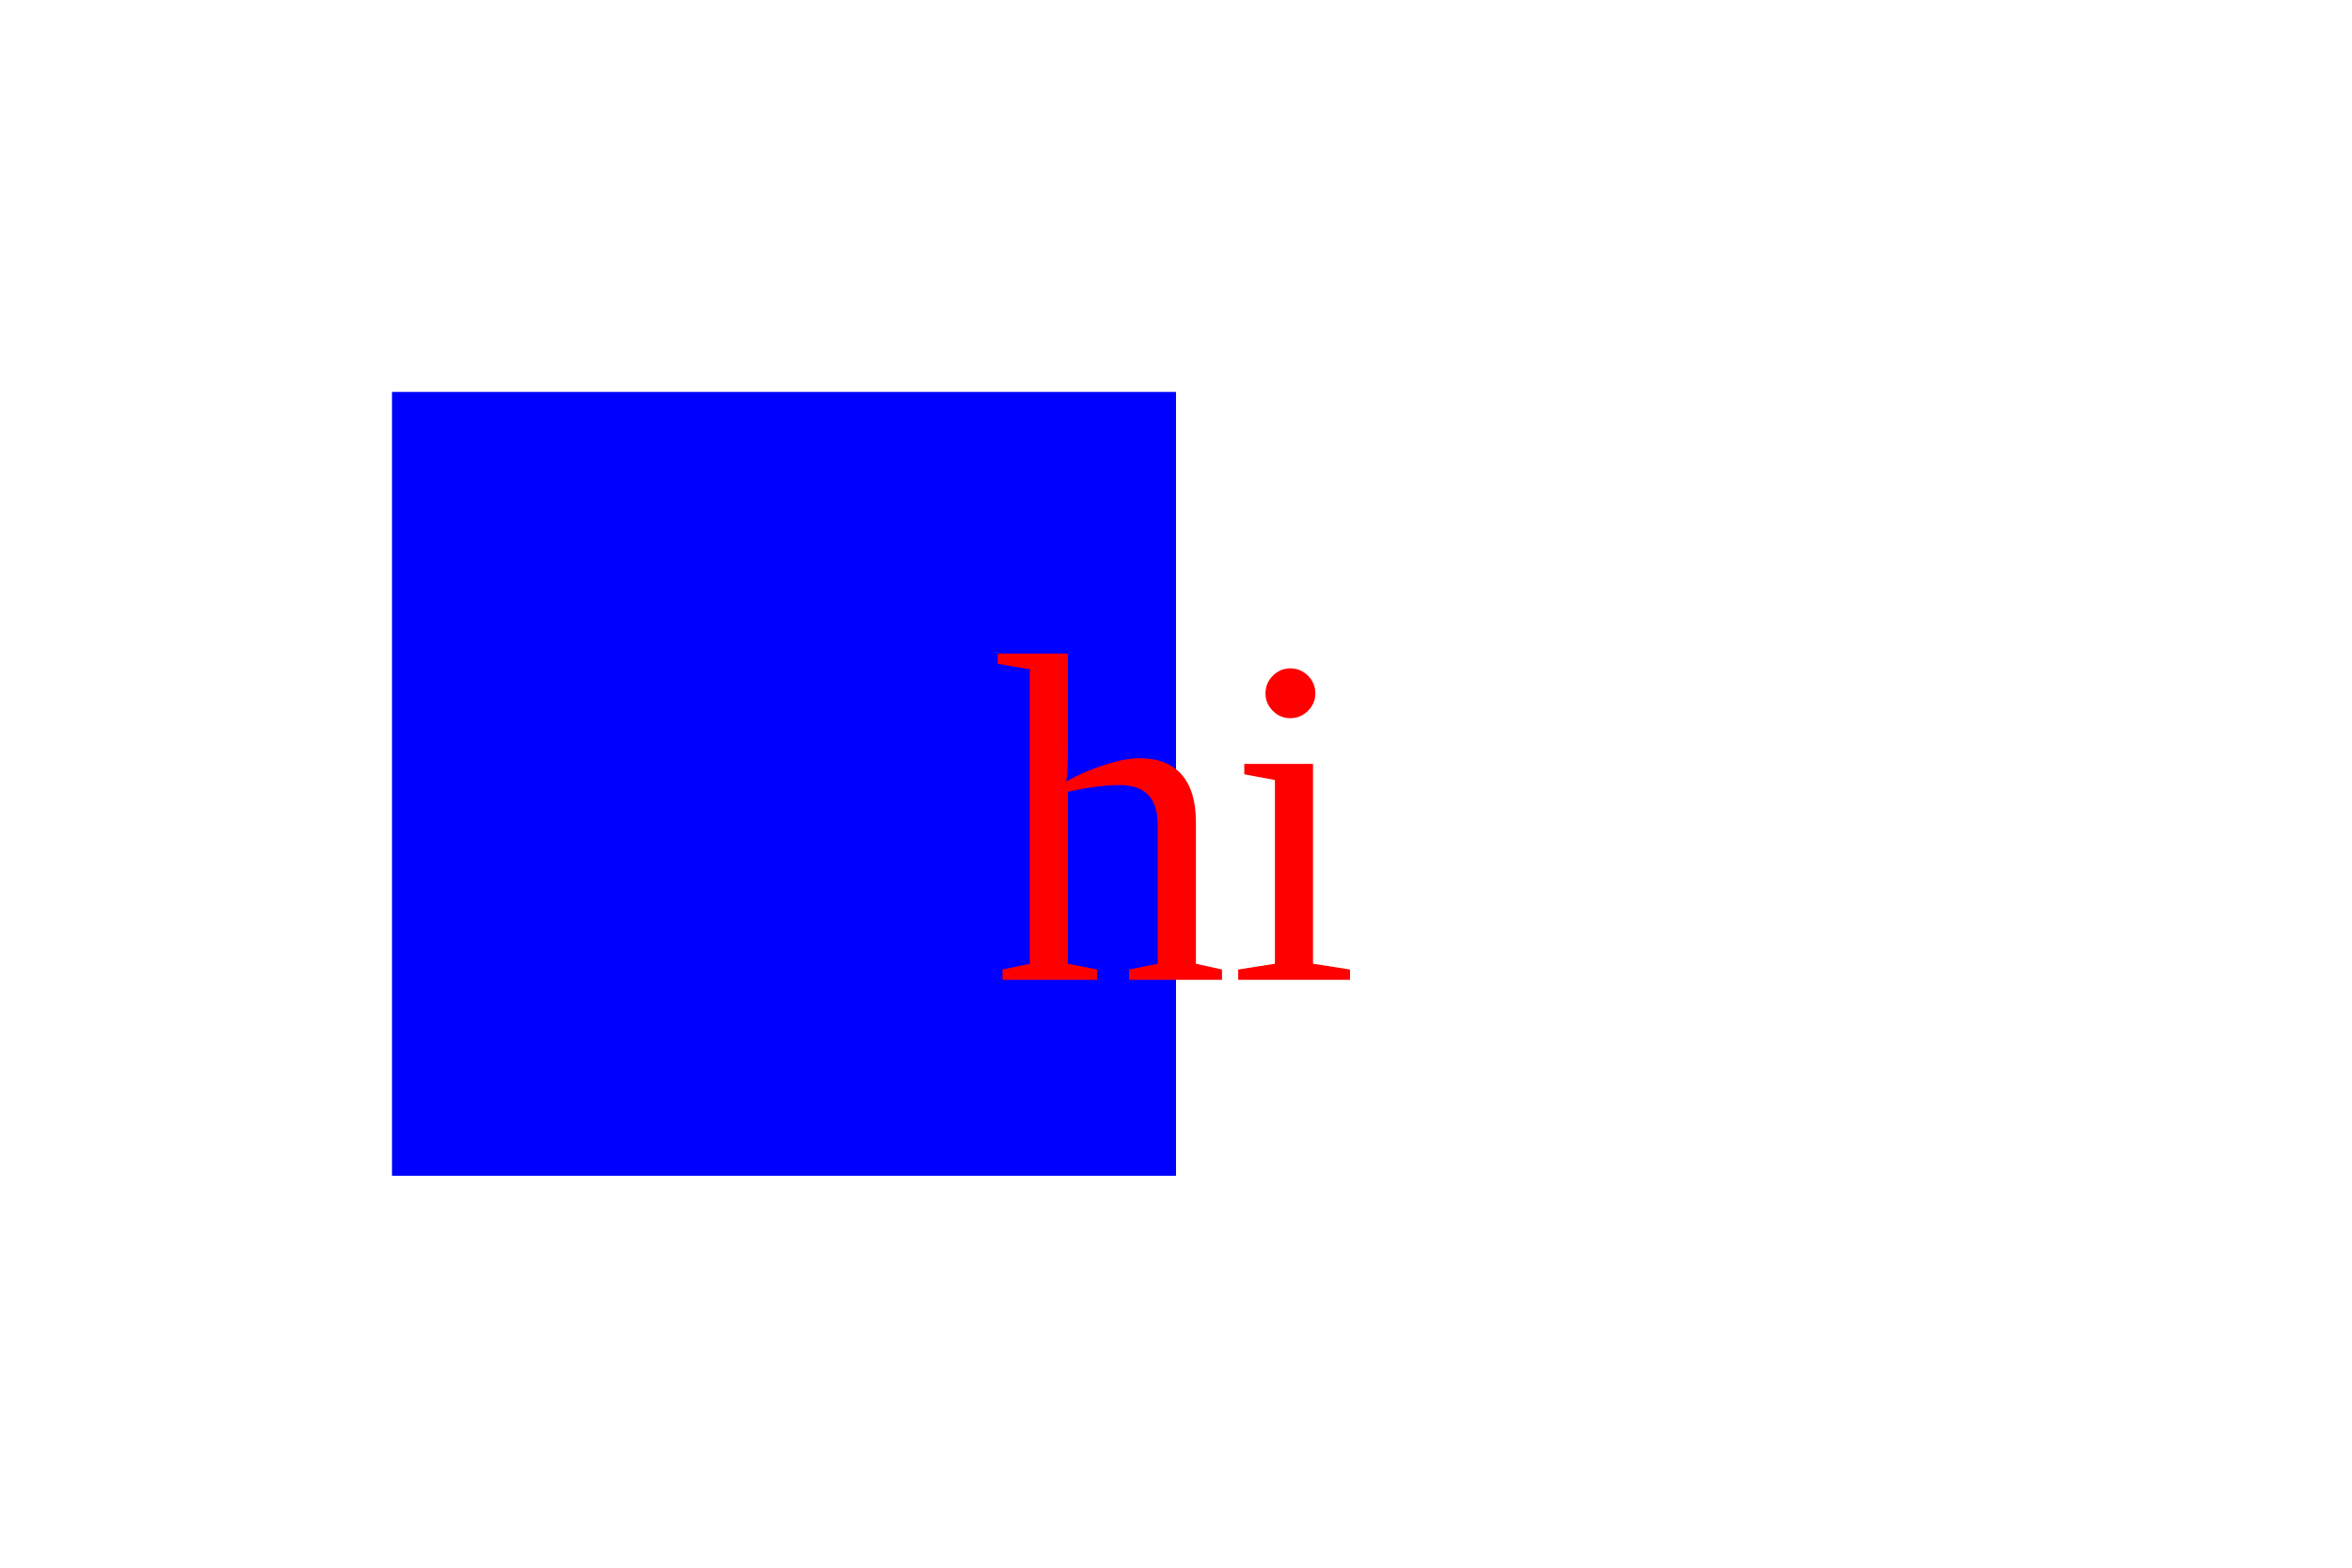
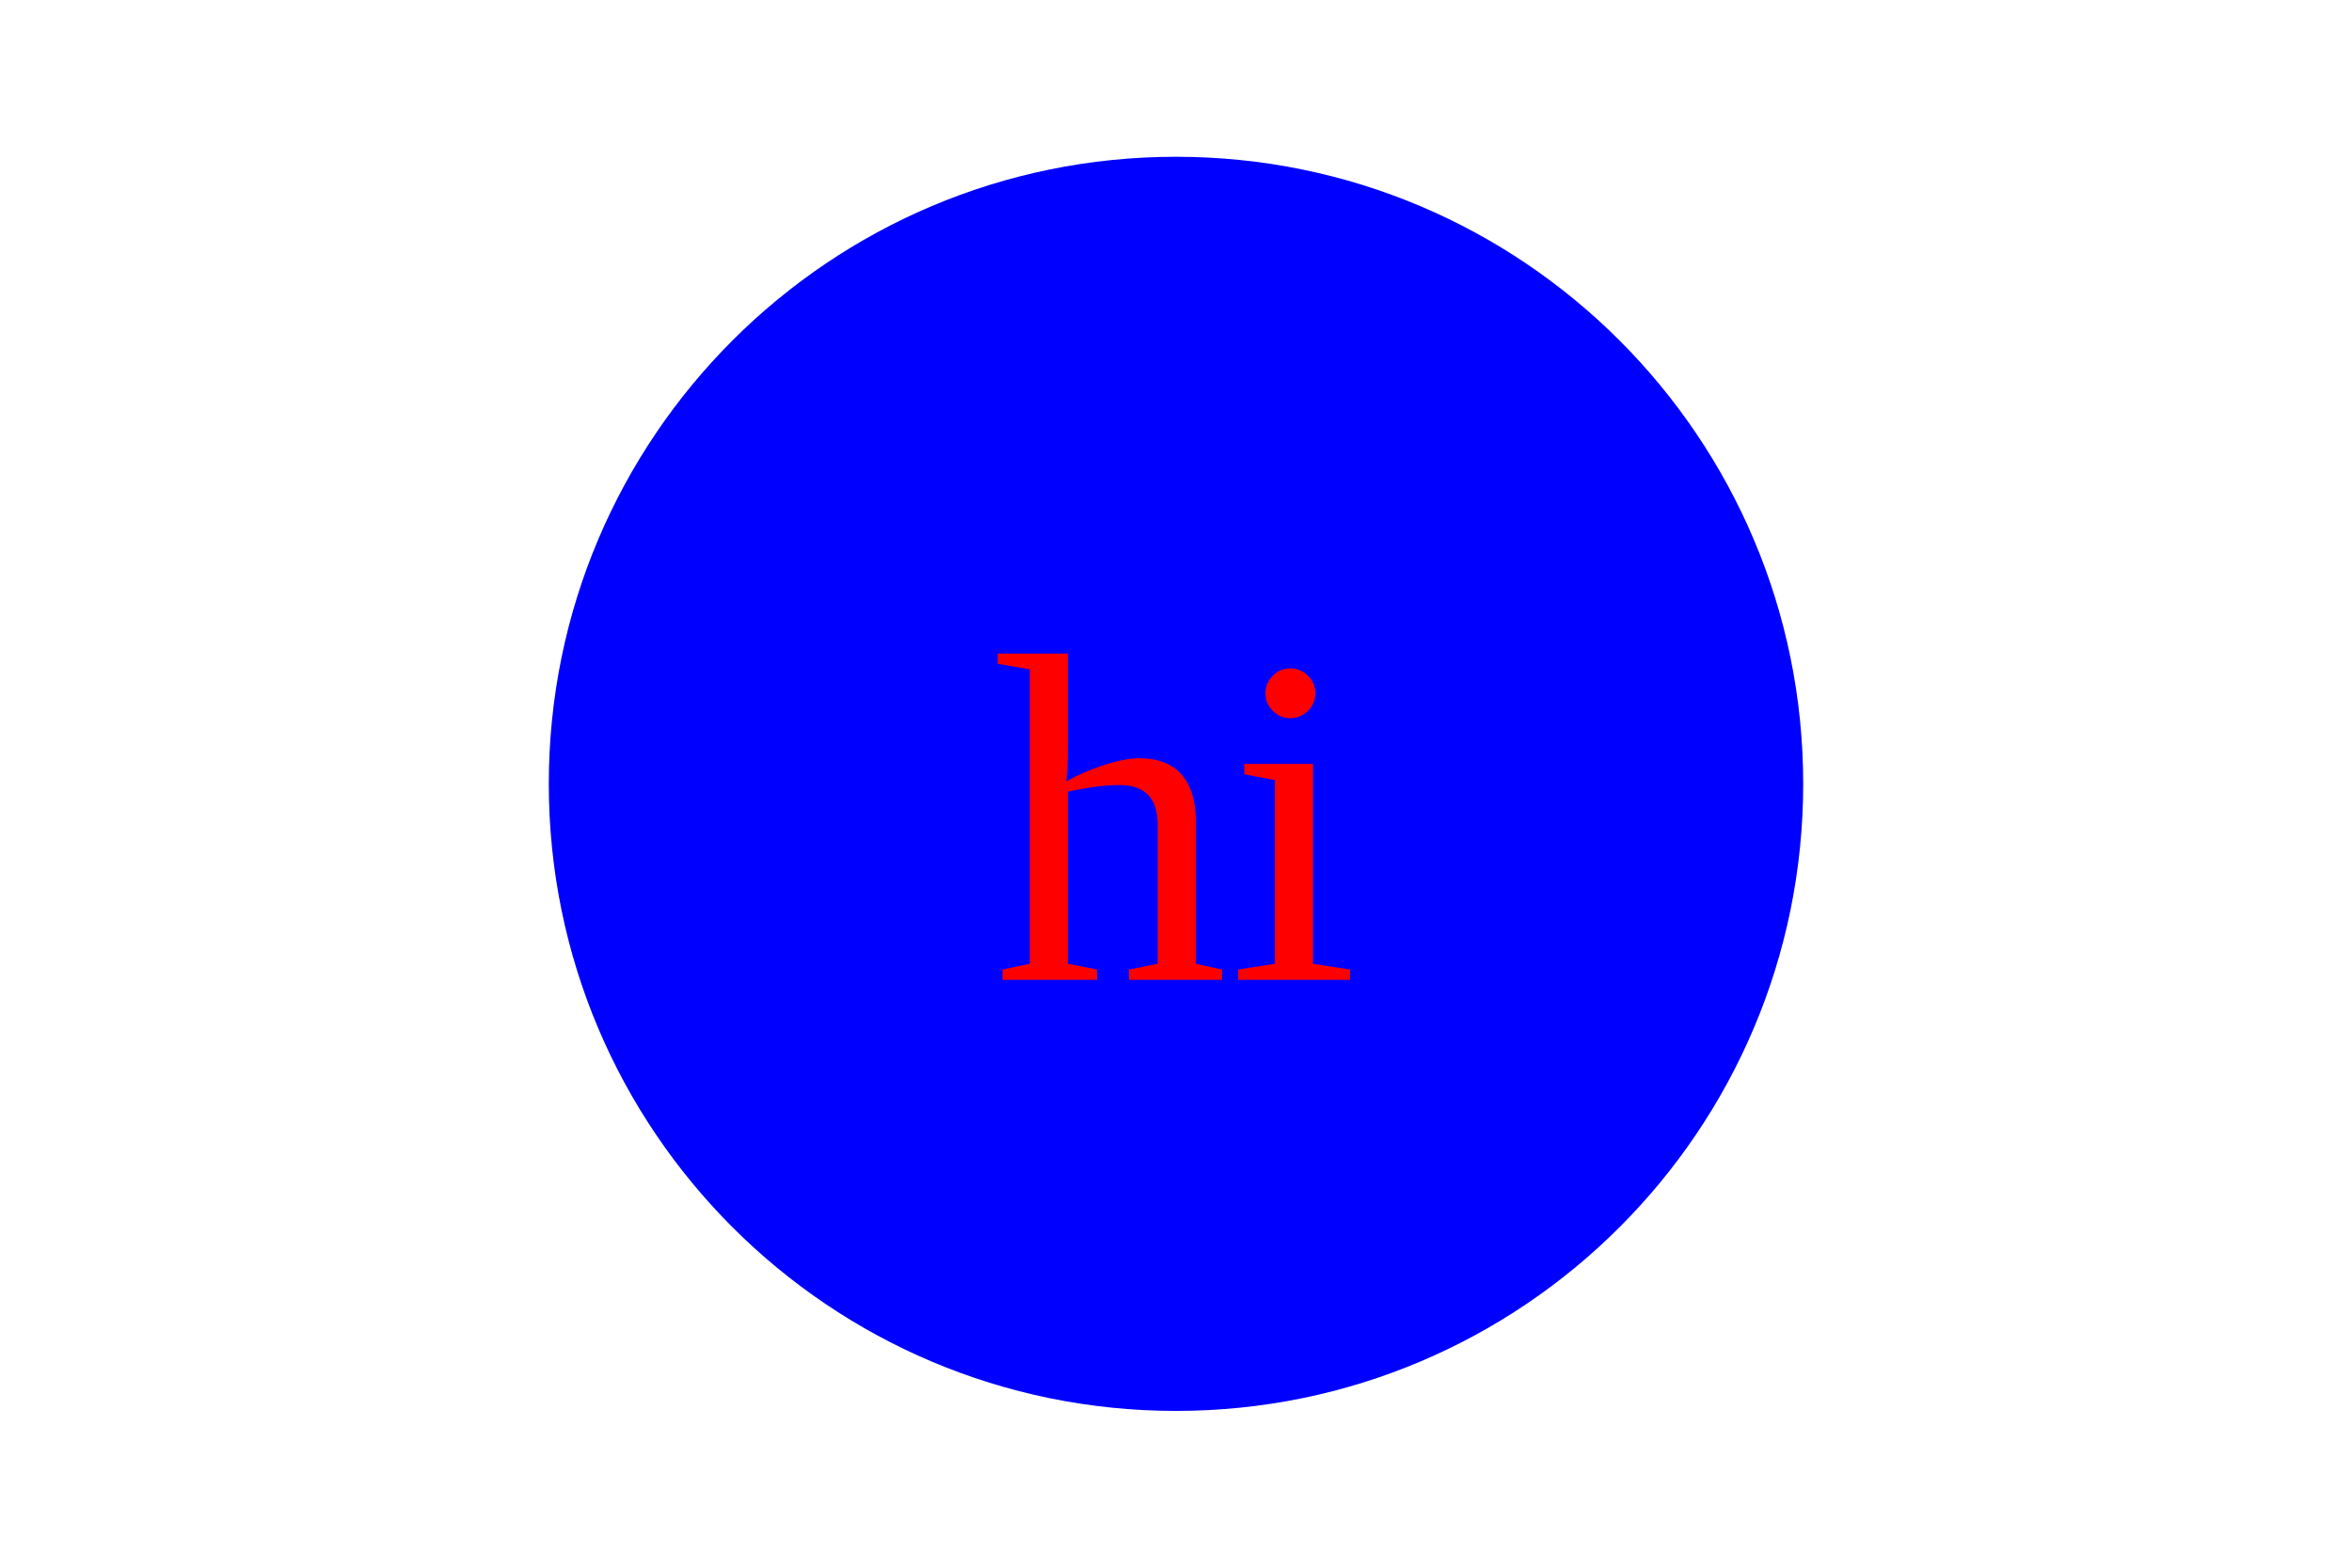
<svg xmlns="http://www.w3.org/2000/svg" version="1.1" width="300" height="200">
-   <rect x="50" y="50" width="100" height="100" fill="blue" />
+   <circle cx="150" cy="100" r="80" fill="blue" />
  <text x="150" y="125" font-size="60" text-anchor="middle" fill="red">hi</text>
</svg>
